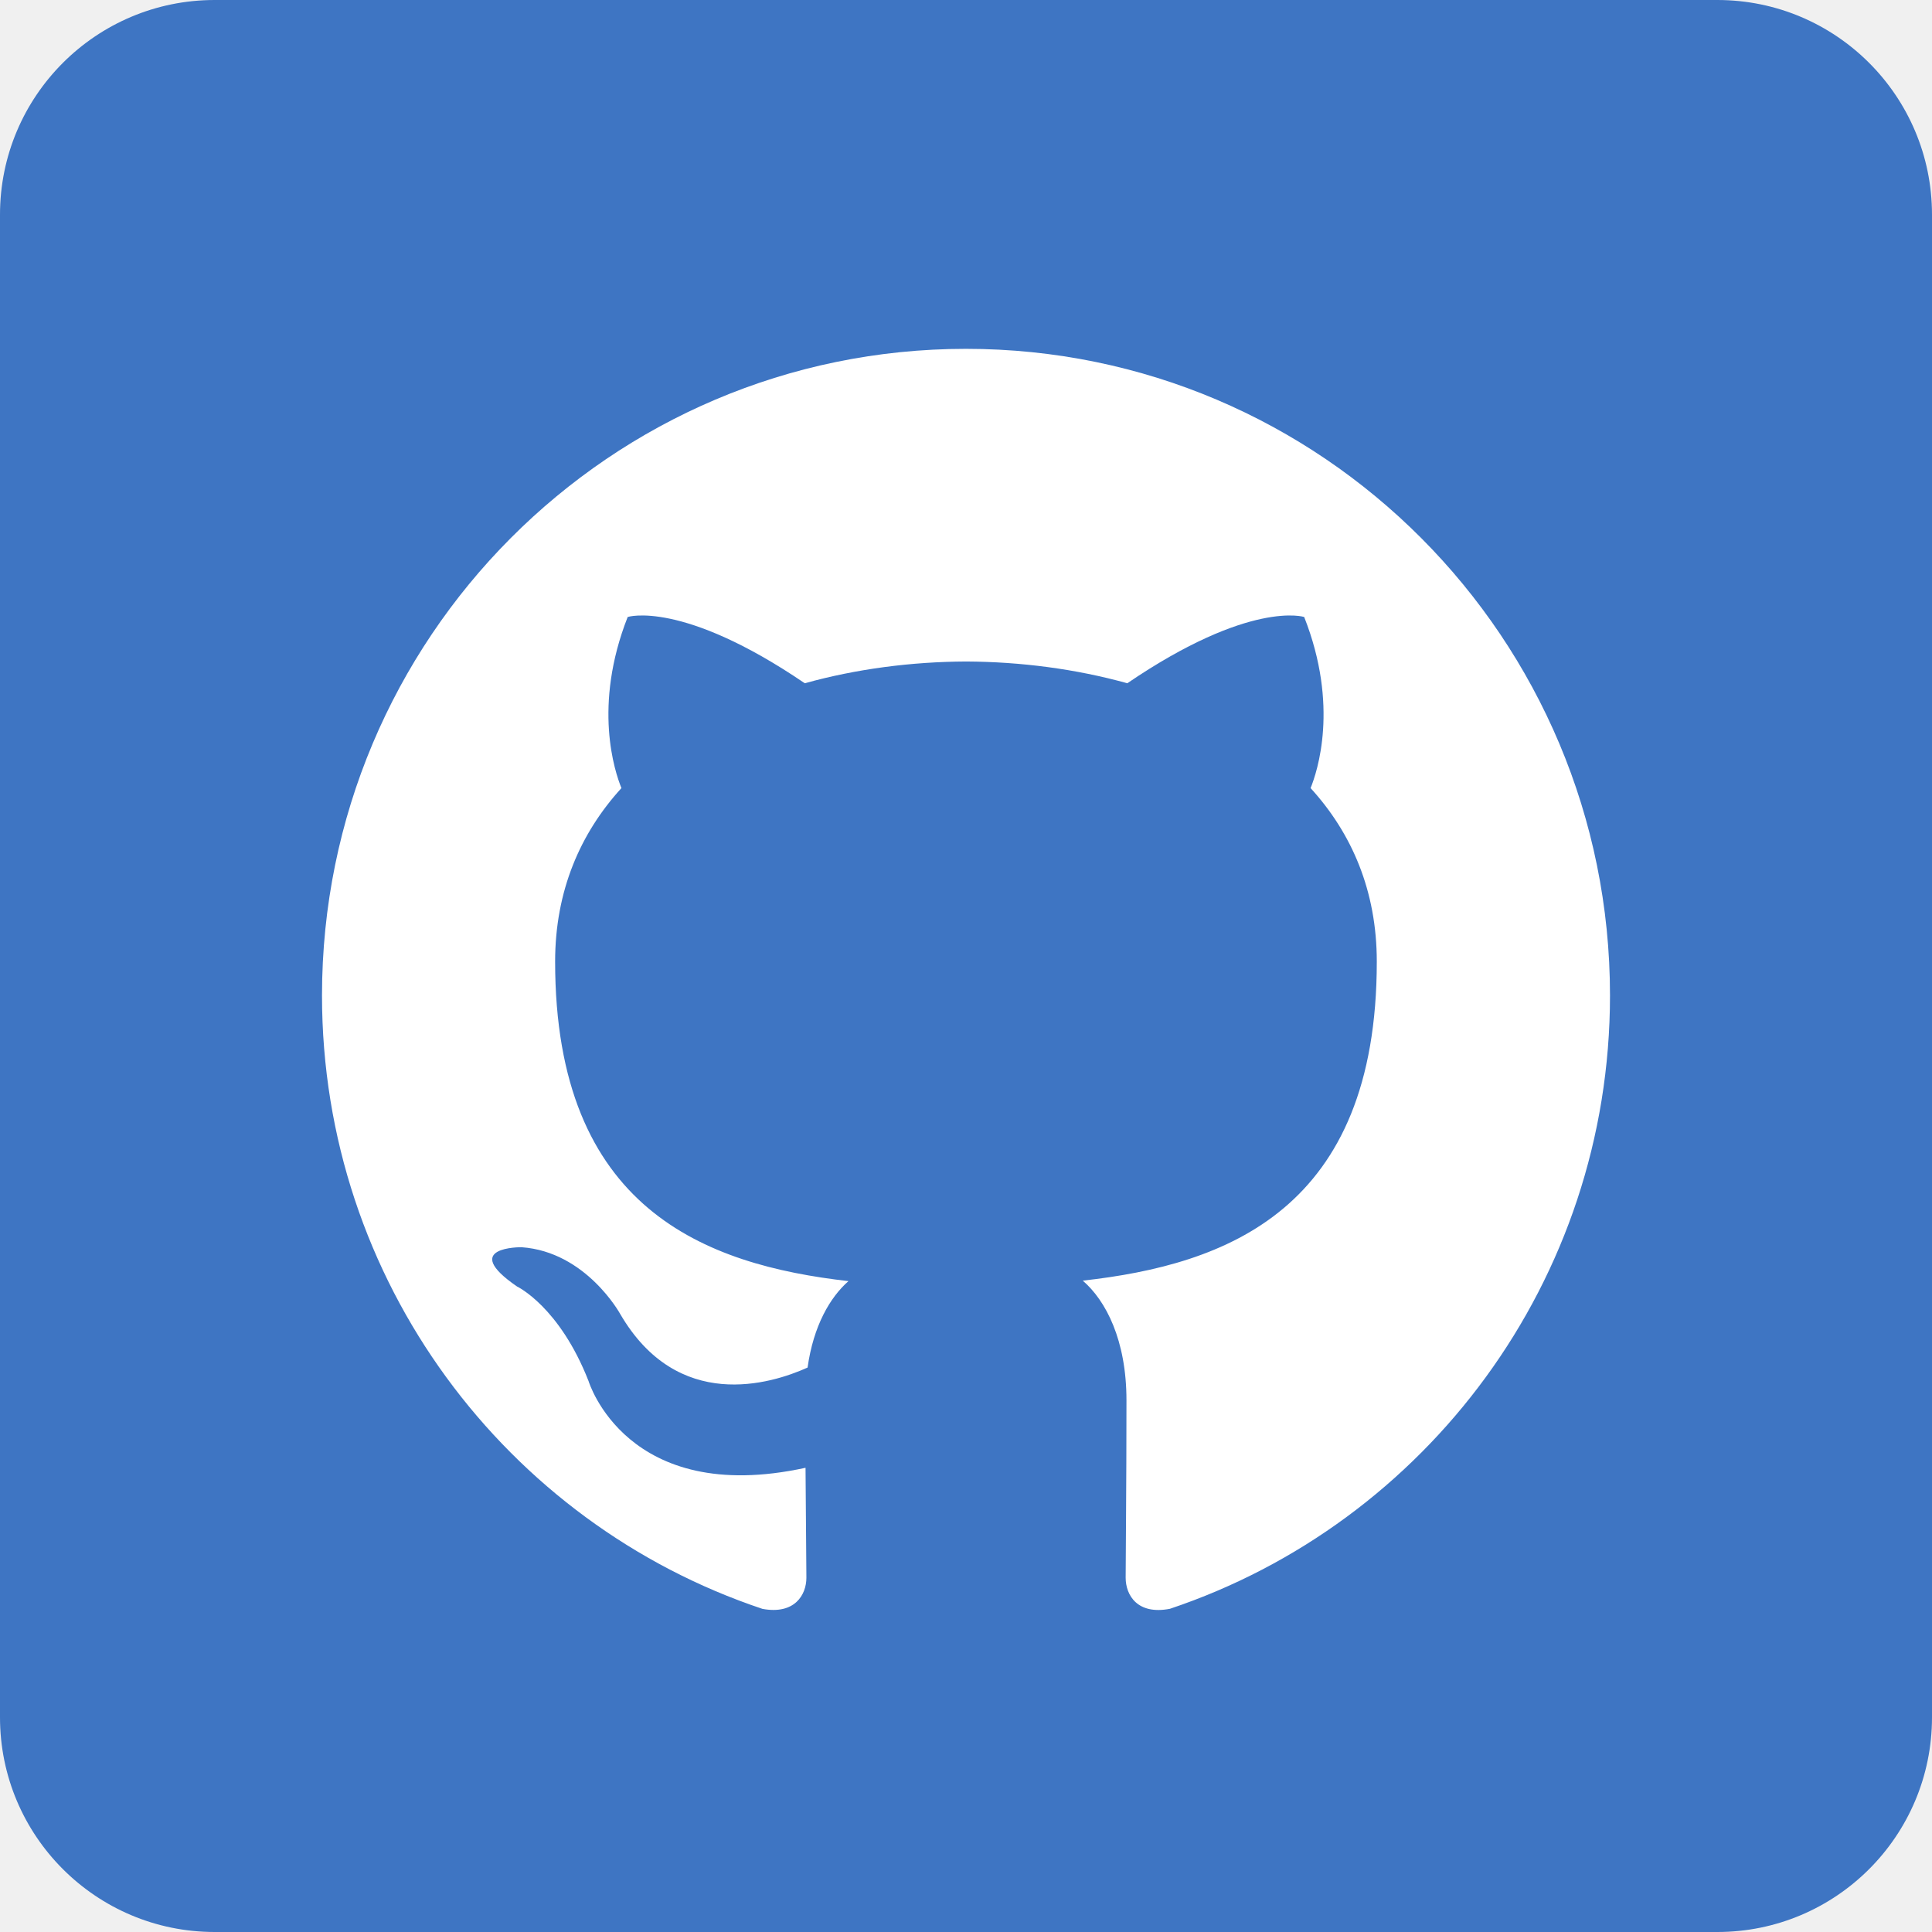
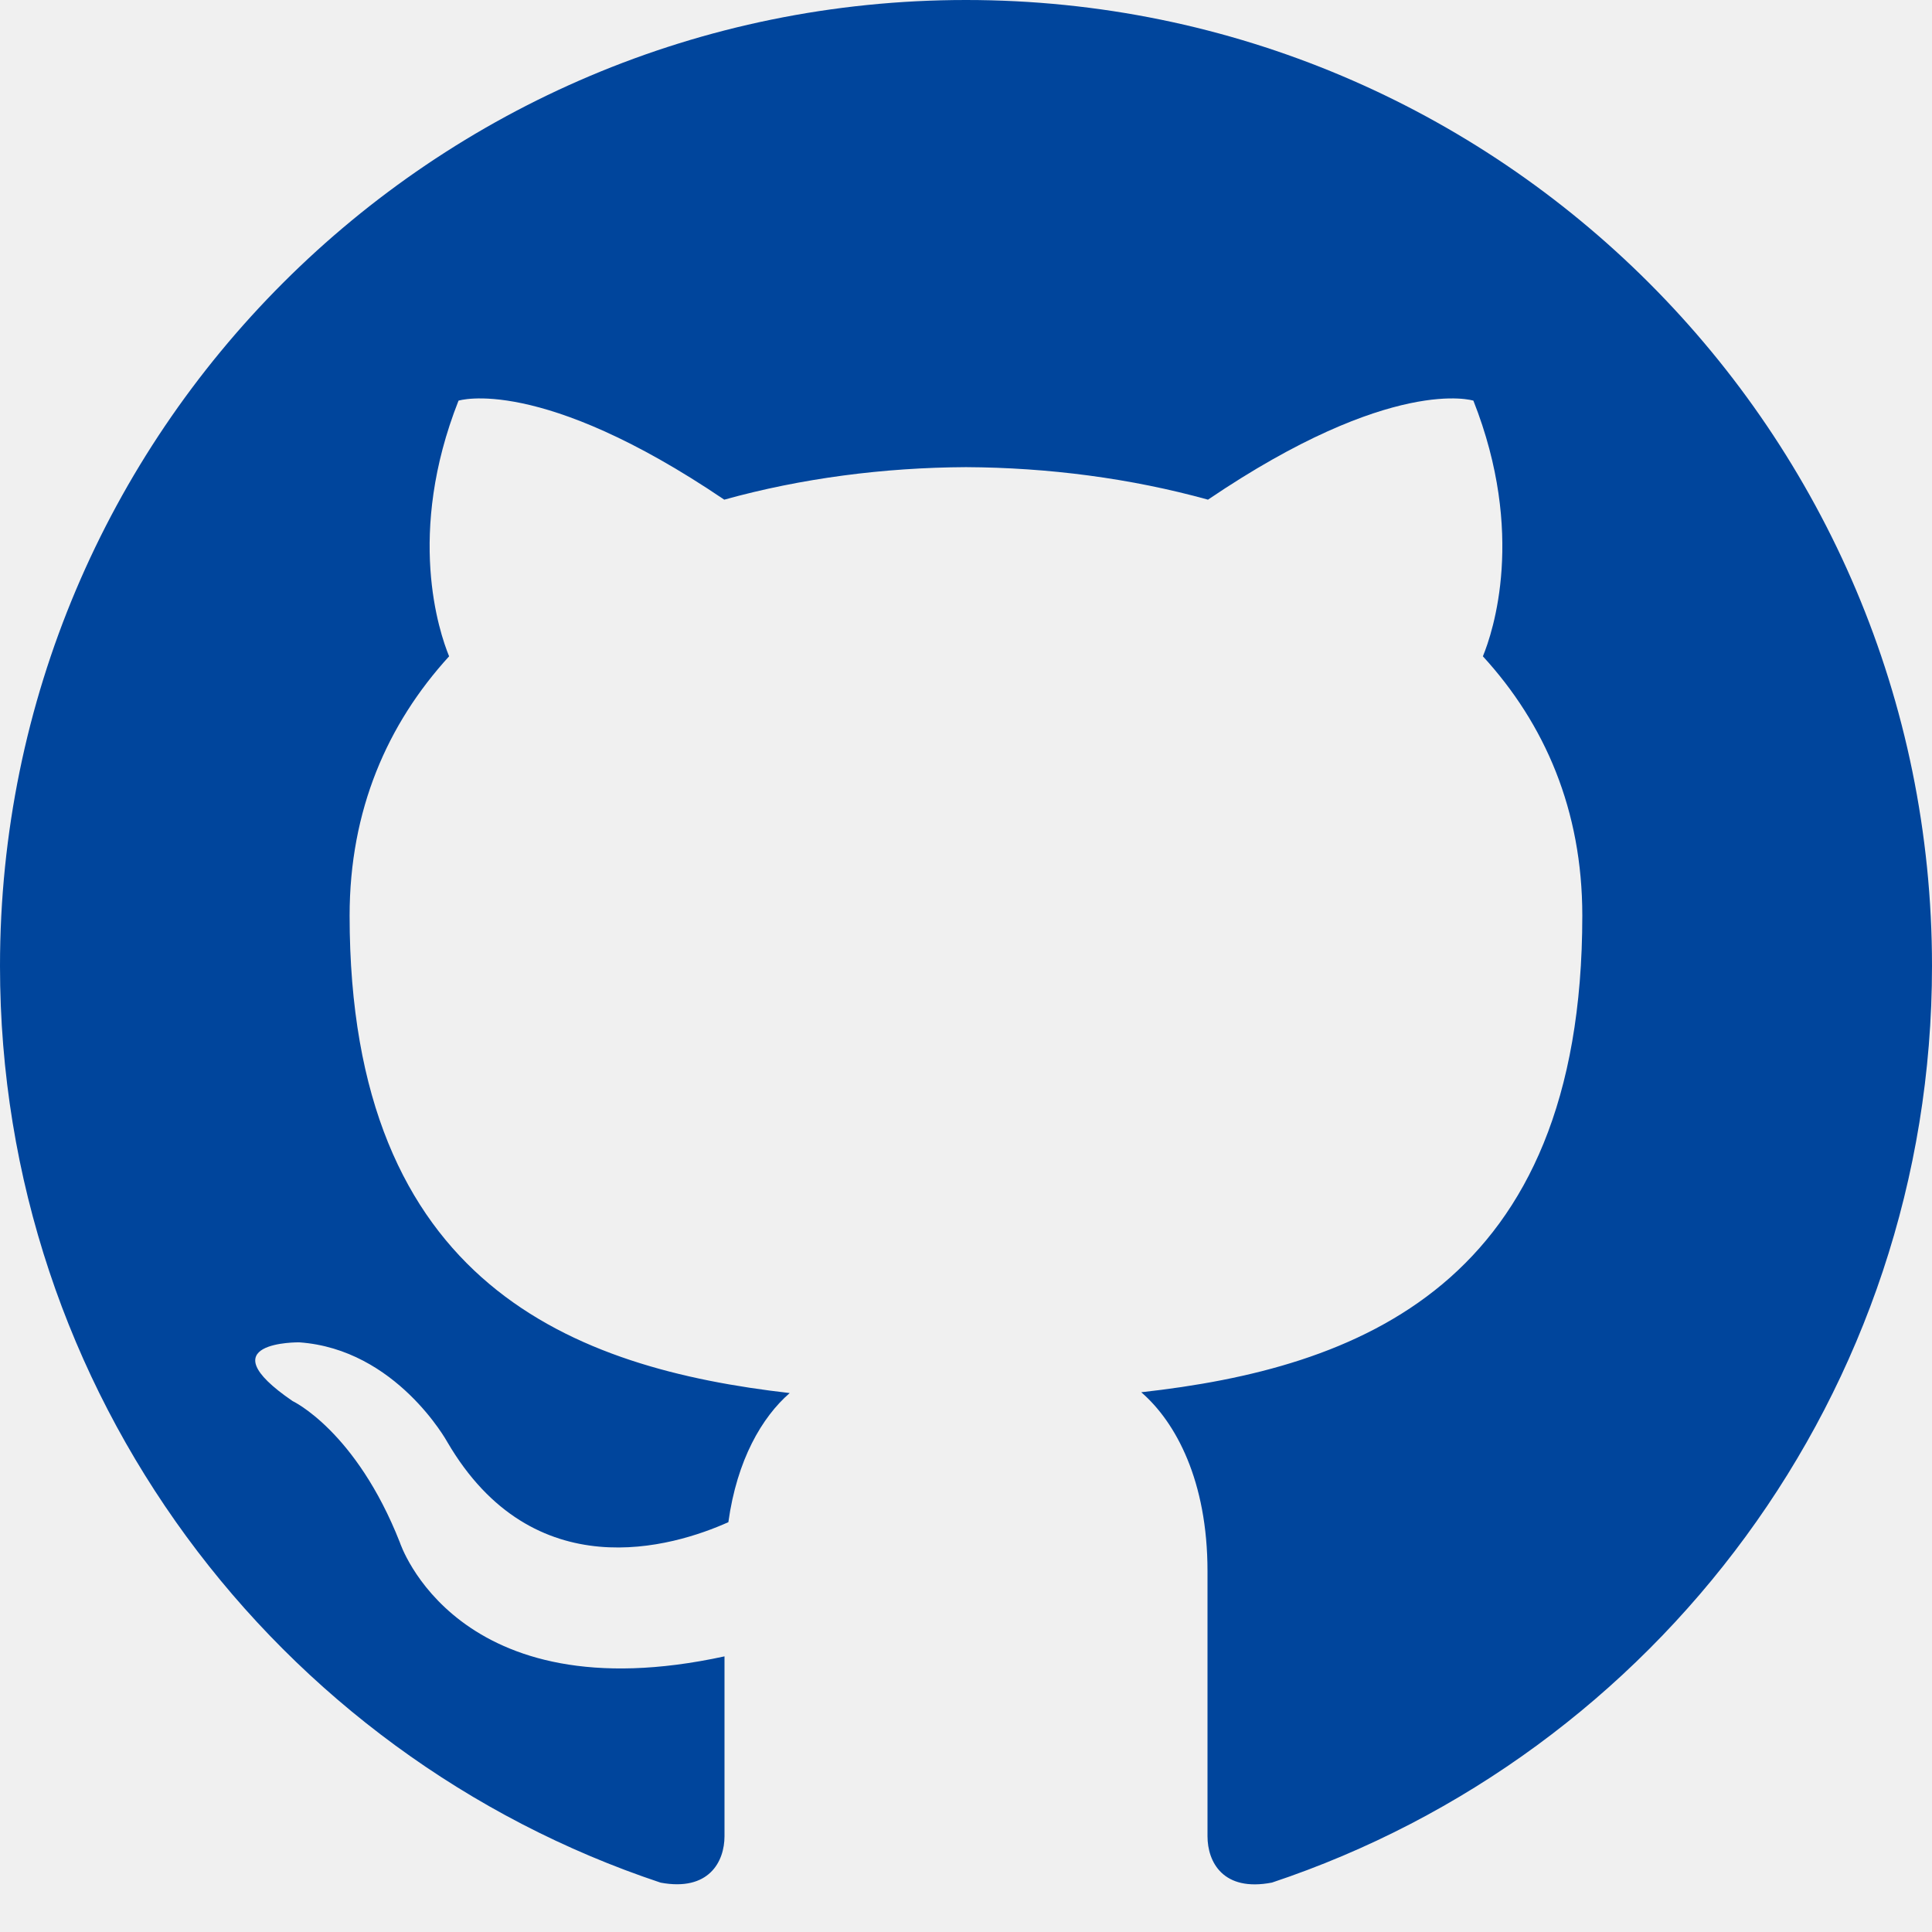
- <svg xmlns="http://www.w3.org/2000/svg" width="72px" height="72px" viewBox="0 0 72 72" version="1.1">
-   <defs />
-   <g id="Page-1" stroke="none" stroke-width="1" fill="none" fill-rule="evenodd">
-     <g id="Social-Icons---Rounded" transform="translate(-264, -939)">
-       <g id="Github" transform="translate(264, 939)">
-         <path d="M8,72 L64,72 C68.418,72 72,68.418 72,64 L72,8 C72,3.582 68.418,-8.11624501e-16 64,0 L8,0 C3.582,8.11624501e-16 -5.41083001e-16,3.582 0,8 L0,64 C5.41083001e-16,68.418 3.582,72 8,72 Z" id="Rounded" fill="#3E75C3" />
-         <path d="M35.998,13 C22.746,13 12,23.787 12,37.097 C12,47.741 18.876,56.772 28.415,59.958 C29.614,60.18 30.052,59.436 30.052,58.797 C30.052,58.225 30.032,56.71 30.02,54.7 C23.343,56.156 21.934,51.469 21.934,51.469 C20.844,48.686 19.27,47.945 19.27,47.945 C17.091,46.45 19.436,46.48 19.436,46.48 C21.843,46.65 23.11,48.963 23.11,48.963 C25.253,52.646 28.728,51.582 30.096,50.965 C30.314,49.408 30.934,48.346 31.62,47.744 C26.291,47.135 20.688,45.069 20.688,35.836 C20.688,33.205 21.622,31.055 23.159,29.37 C22.911,28.76 22.087,26.311 23.392,22.993 C23.392,22.993 25.409,22.346 29.992,25.463 C31.908,24.929 33.96,24.662 36.002,24.652 C38.04,24.662 40.093,24.929 42.011,25.463 C46.592,22.346 48.603,22.993 48.603,22.993 C49.913,26.311 49.089,28.76 48.842,29.37 C50.38,31.055 51.309,33.205 51.309,35.836 C51.309,45.092 45.697,47.129 40.352,47.726 C41.212,48.47 41.98,49.939 41.98,52.188 C41.98,55.409 41.95,58.007 41.95,58.797 C41.95,59.442 42.383,60.192 43.6,59.955 C53.13,56.763 60,47.738 60,37.097 C60,23.787 49.254,13 35.998,13" fill="#FFFFFF" />
-       </g>
-     </g>
-   </g>
+ <svg xmlns="http://www.w3.org/2000/svg" width="24" height="24" viewBox="0 0 24 24">
+   <path fill="#00459c" d="M12 0c-6.626 0-12 5.373-12 12 0 5.302 3.438 9.8 8.207 11.387.599.111.793-.261.793-.577v-2.234c-3.338.726-4.033-1.416-4.033-1.416-.546-1.387-1.333-1.756-1.333-1.756-1.089-.745.083-.729.083-.729 1.205.084 1.839 1.237 1.839 1.237 1.07 1.834 2.807 1.304 3.492.997.107-.775.418-1.305.762-1.604-2.665-.305-5.467-1.334-5.467-5.931 0-1.311.469-2.381 1.236-3.221-.124-.303-.535-1.524.117-3.176 0 0 1.008-.322 3.301 1.23.957-.266 1.983-.399 3.003-.404 1.02.005 2.047.138 3.006.404 2.291-1.552 3.297-1.23 3.297-1.23.653 1.653.242 2.874.118 3.176.77.84 1.235 1.911 1.235 3.221 0 4.609-2.807 5.624-5.479 5.921.43.372.823 1.102.823 2.222v3.293c0 .319.192.694.801.576 4.765-1.589 8.199-6.086 8.199-11.386 0-6.627-5.373-12-12-12z" />
</svg>
